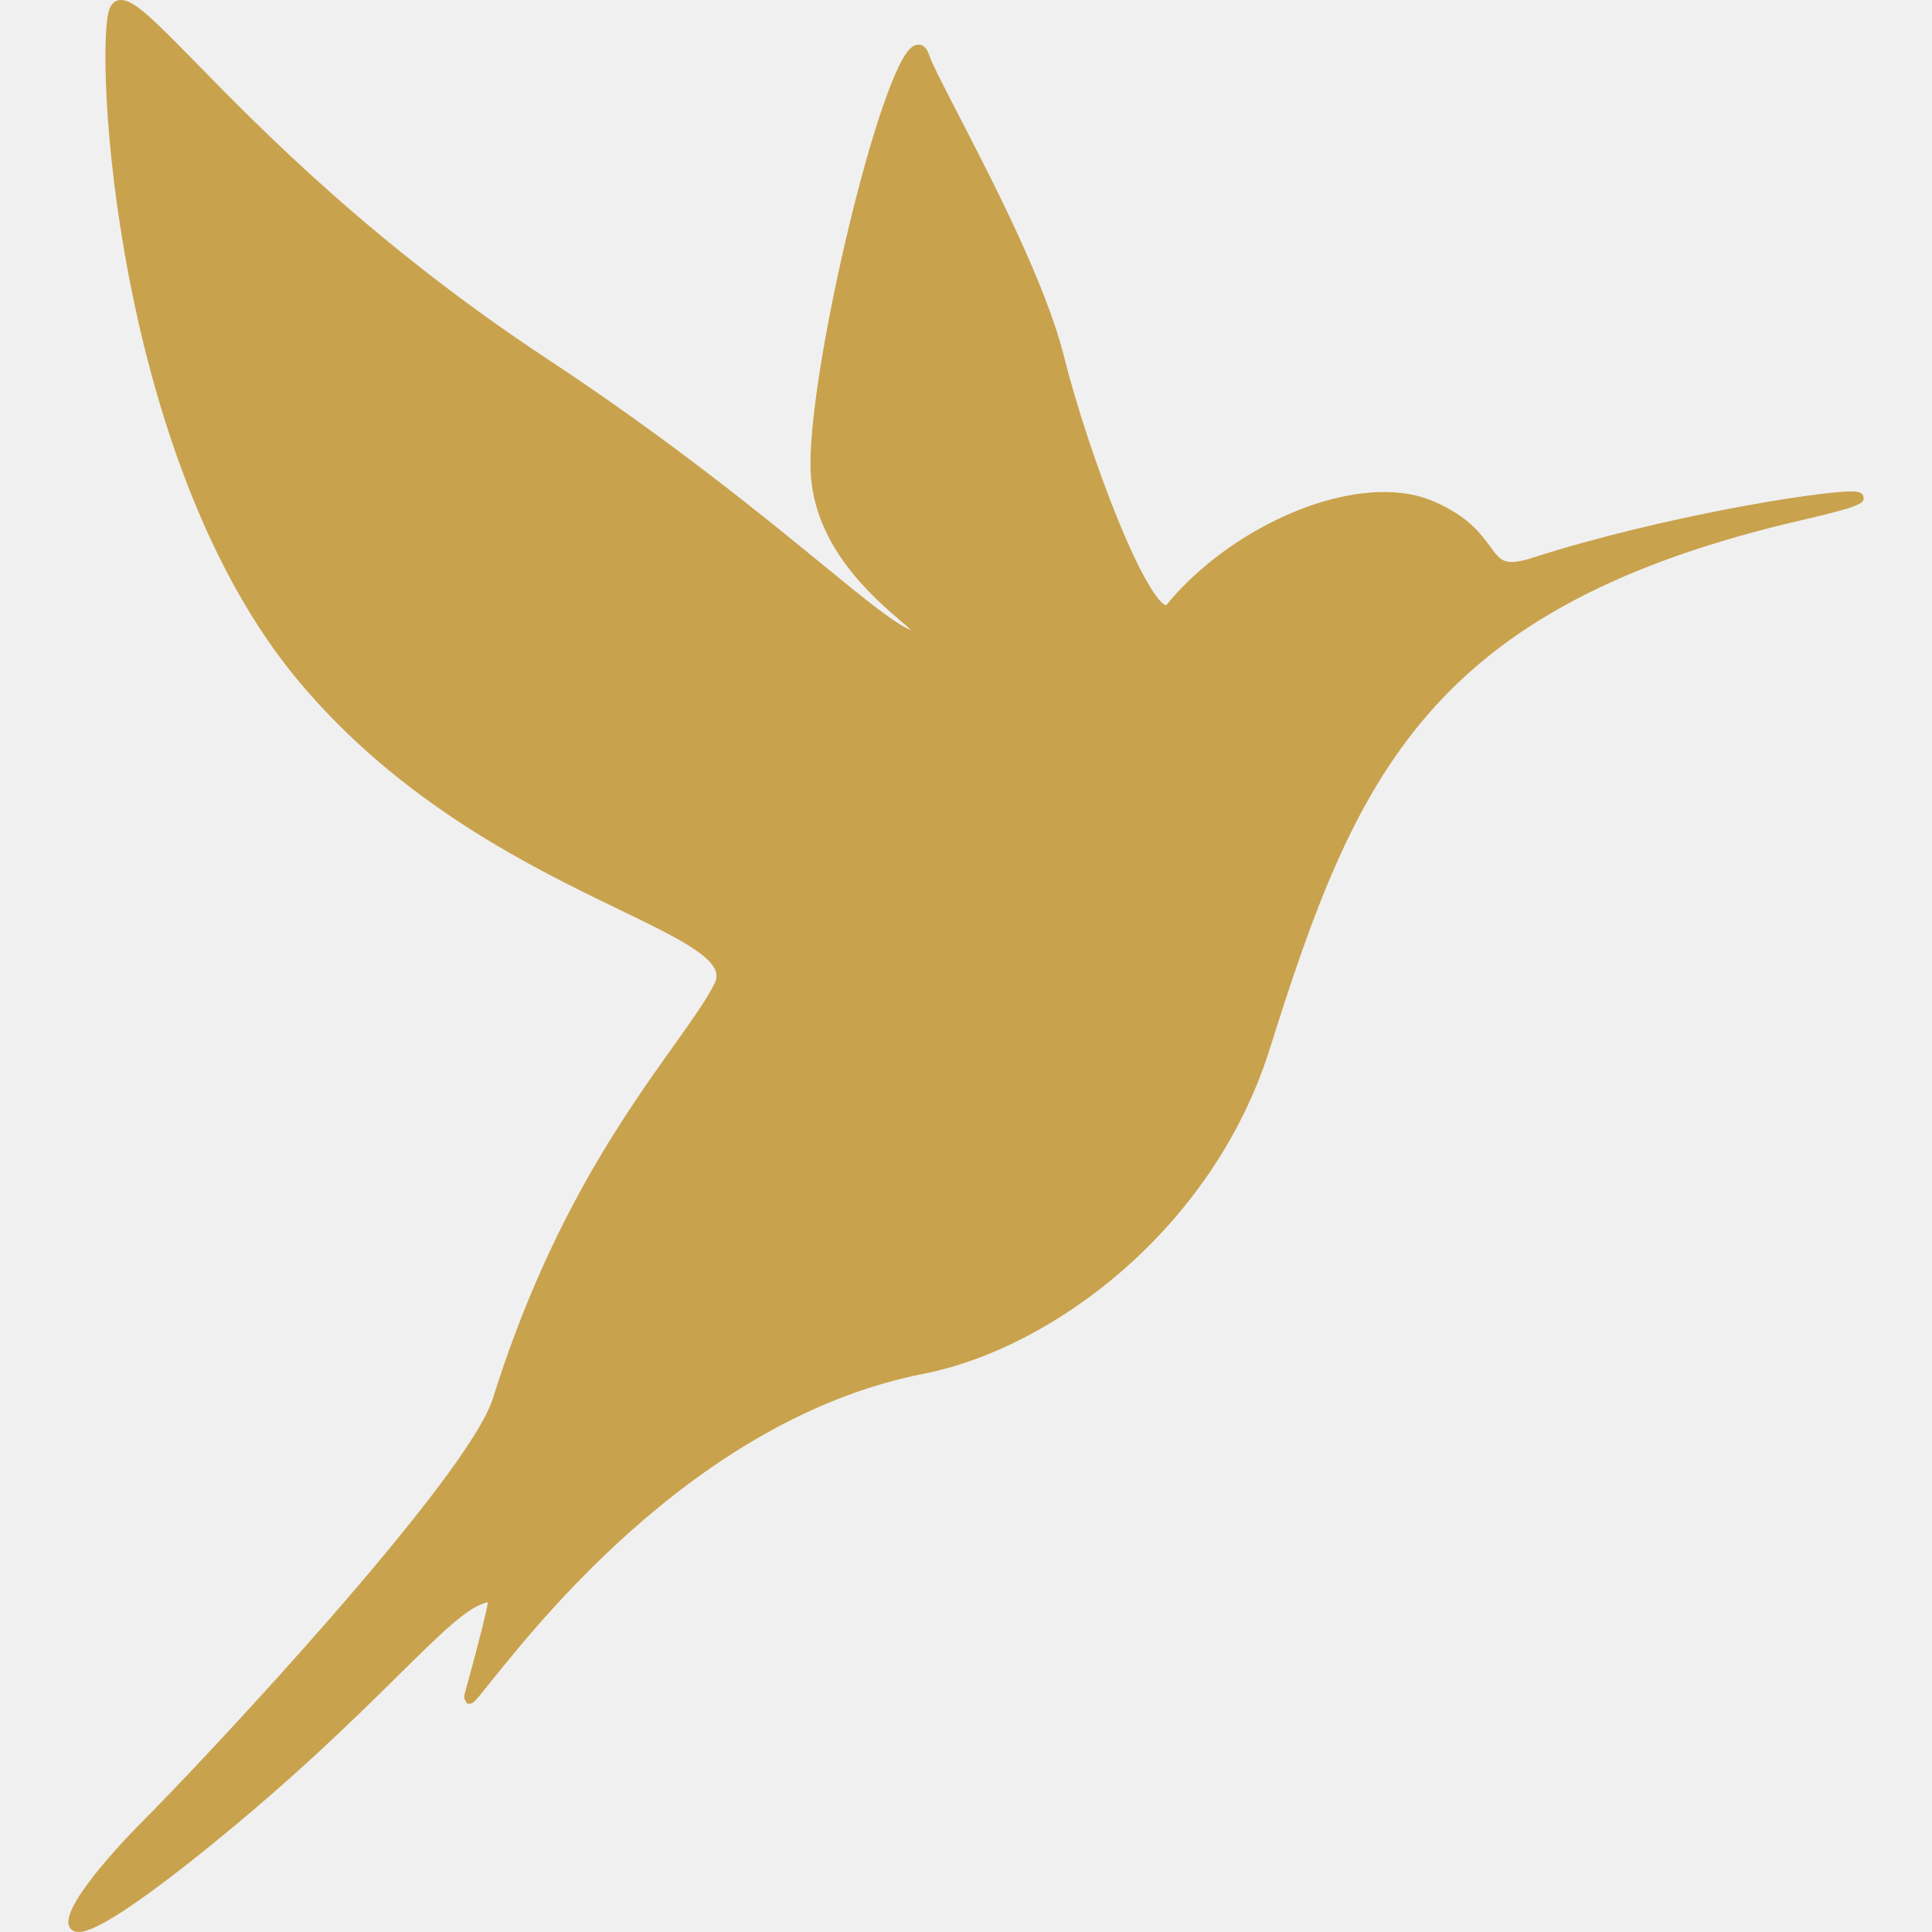
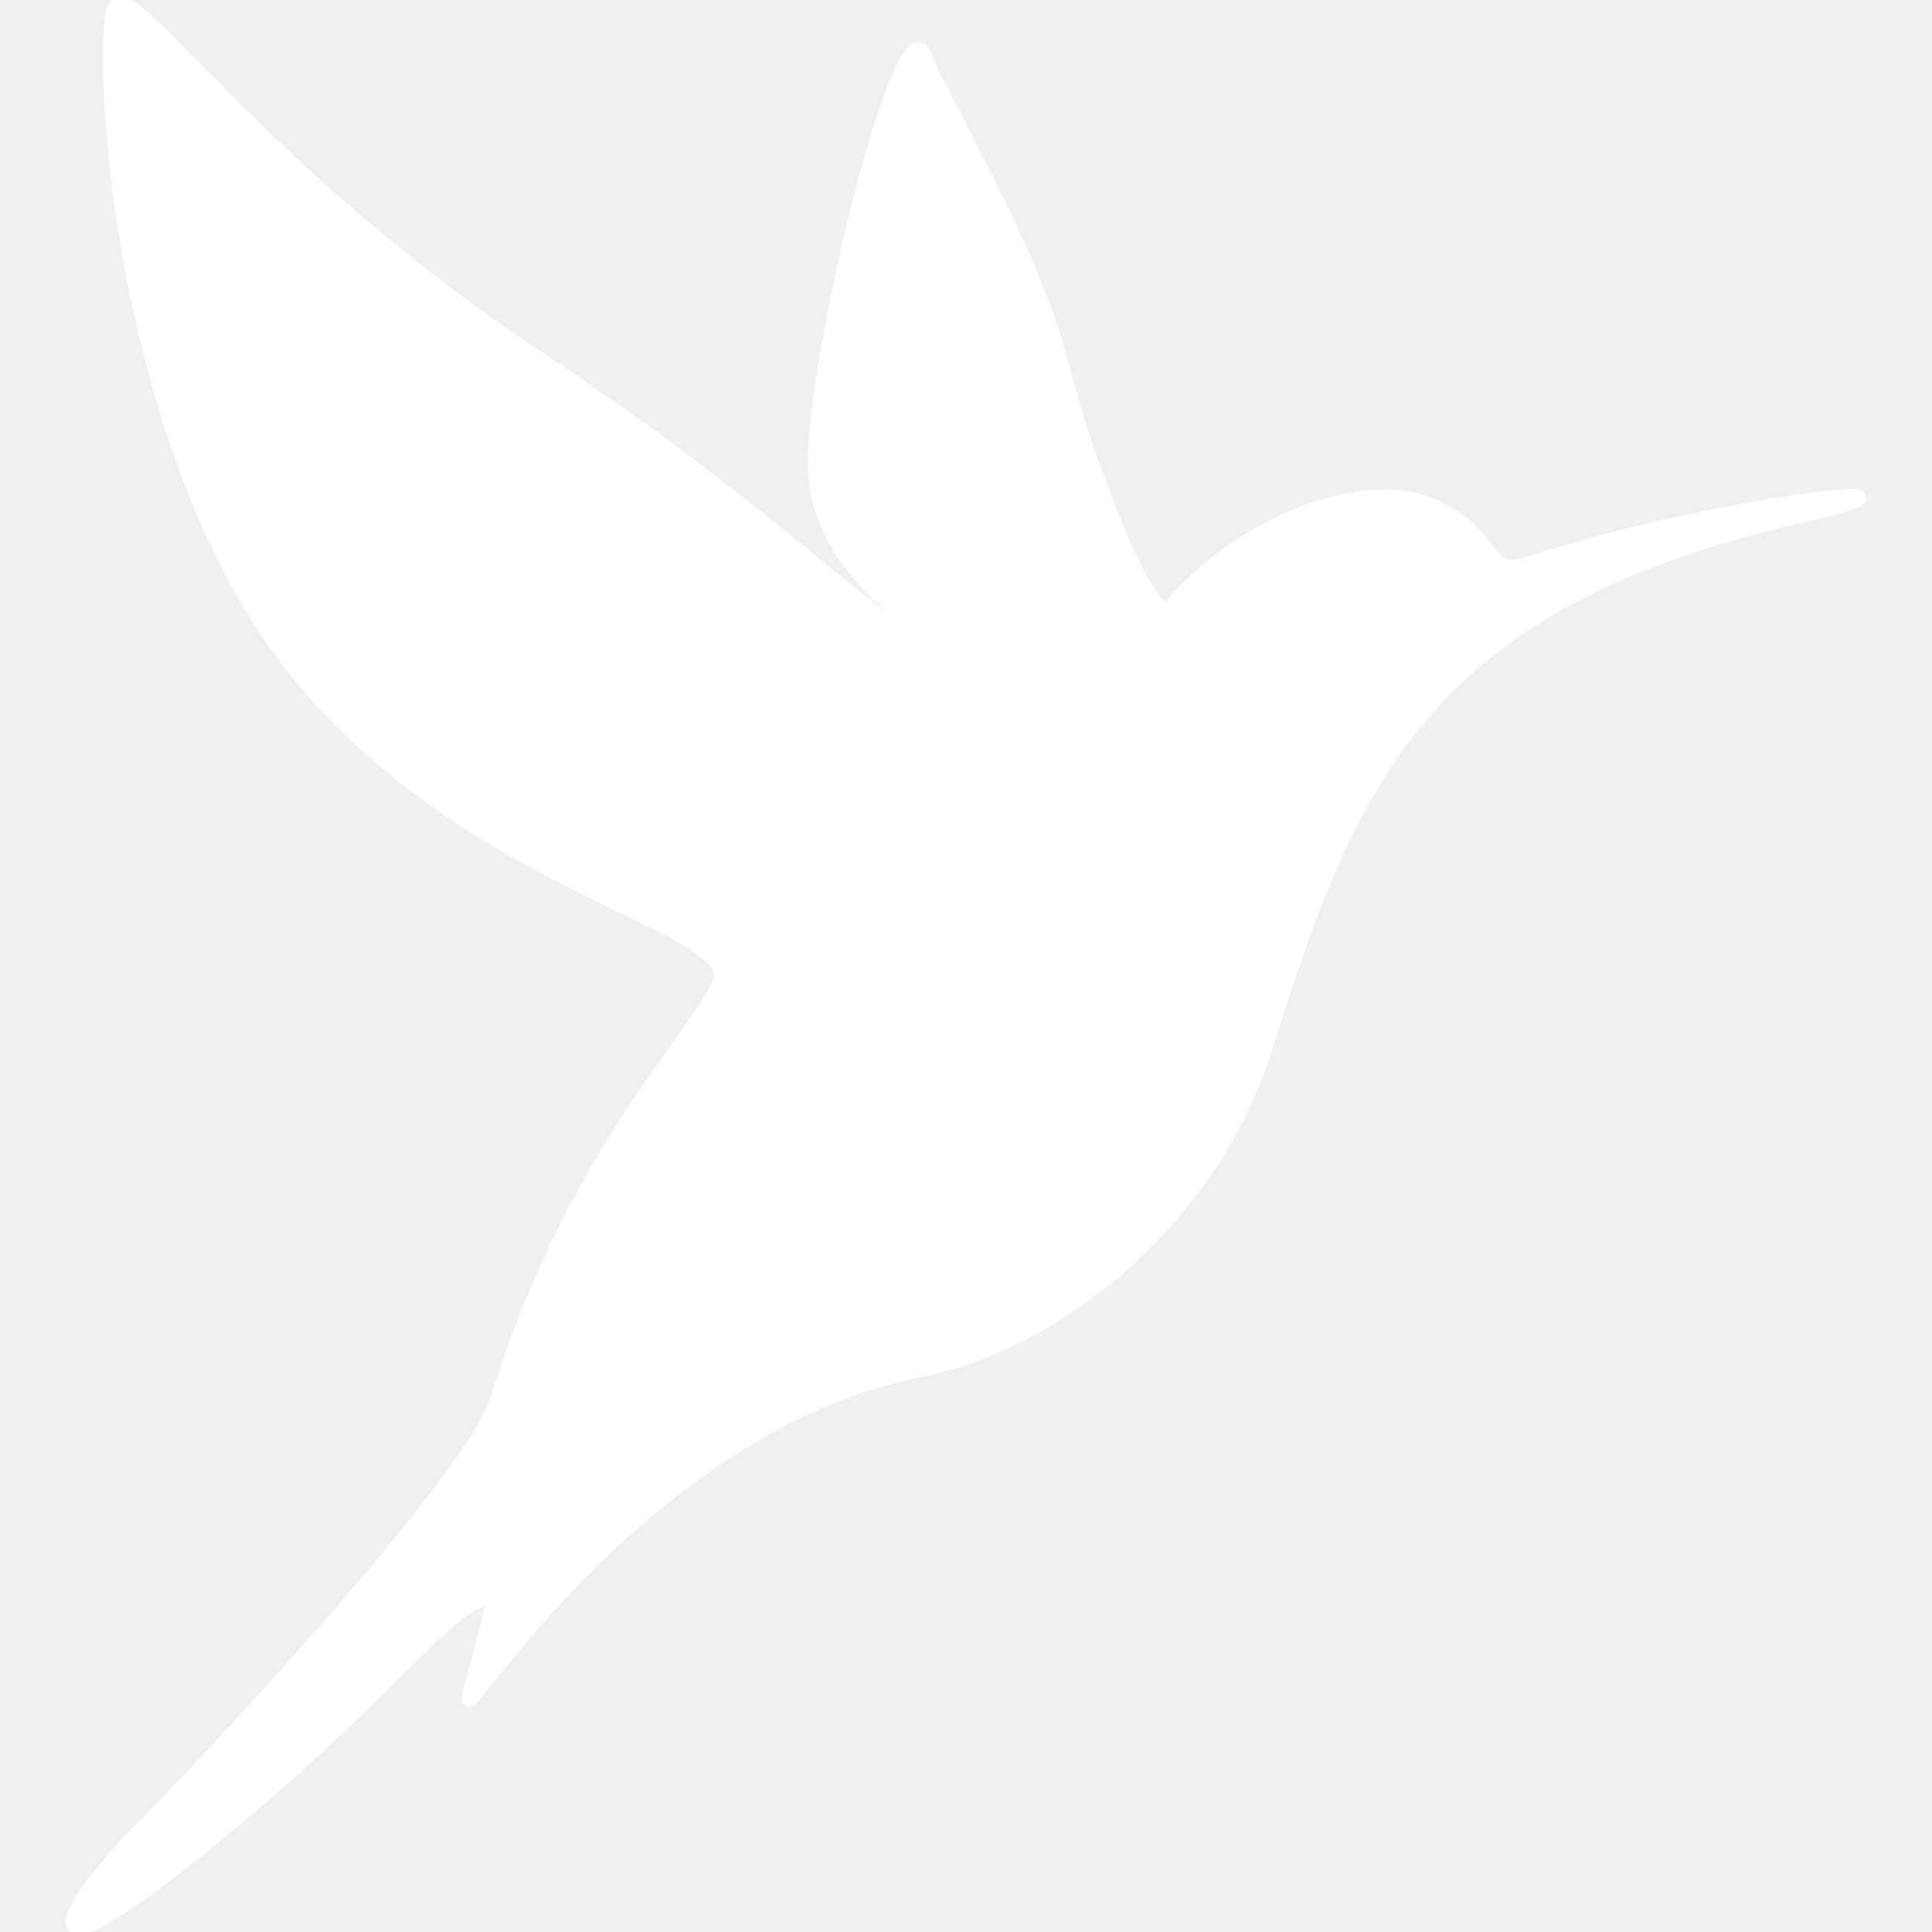
- <svg xmlns="http://www.w3.org/2000/svg" fill="#C9A24D" height="800px" width="800px" version="1.1" id="Capa_1" viewBox="0 0 379.777 379.777" xml:space="preserve">
-   <path fill="#C9A24D" d="M366.314,97.749c-0.129-1.144-1.544-1.144-2.389-1.144c-6.758,0-37.499,4.942-62.82,13.081  c-1.638,0.527-2.923,0.783-3.928,0.783c-1.961,0-2.722-0.928-4.254-3.029c-1.848-2.533-4.379-6.001-11.174-8.914  c-2.804-1.202-6.057-1.812-9.667-1.812c-14.221,0-32.199,9.312-42.749,22.142c-0.066,0.08-0.103,0.096-0.107,0.096  c-0.913,0-4.089-3.564-9.577-17.062c-4.013-9.87-8.136-22.368-10.504-31.842c-3.553-14.212-13.878-34.195-20.71-47.417  c-2.915-5.642-5.218-10.098-5.797-11.836c-0.447-1.339-1.15-2.019-2.091-2.019c-0.604,0-1.184,0.3-1.773,0.917  c-6.658,6.983-20.269,65.253-19.417,83.132c0.699,14.682,12.291,24.61,17.861,29.381c0.659,0.564,1.363,1.167,1.911,1.67  c-2.964-1.06-9.171-6.137-17.406-12.873c-11.881-9.718-29.836-24.403-54.152-40.453c-34.064-22.484-55.885-44.77-68.922-58.084  C29.964,3.599,26.338,0,23.791,0c-0.605,0-1.707,0.227-2.278,1.75c-2.924,7.798,0.754,88.419,37.074,132.002  c20.279,24.335,46.136,36.829,63.246,45.097c9.859,4.764,17.647,8.527,18.851,12.058c0.273,0.803,0.203,1.573-0.223,2.425  c-1.619,3.238-4.439,7.193-8.011,12.202c-9.829,13.783-24.682,34.613-35.555,69.335c-4.886,15.601-55.963,70.253-69.247,83.537  c-0.648,0.648-15.847,15.917-14.06,20.229c0.142,0.344,0.613,1.143,1.908,1.143c3.176,0,11.554-5.442,24.902-16.195  c17.47-14.073,29.399-25.848,38.11-34.452c8.477-8.374,13.784-13.596,17.427-14.161c-0.333,1.784-1.385,6.367-4.576,17.926  c-0.077,0.279-0.238,0.938,0.127,1.418l0.355,0.576h0.495c0.001,0,0.002,0,0.003,0c0.773,0,1.172-0.618,4.53-4.786  c10.244-12.714,41.417-51.561,84.722-60.067c25.376-4.985,56.886-28.519,68.008-63.854c16.822-53.439,30.902-87.056,105.176-104.081  C366.502,99.413,366.428,98.751,366.314,97.749z" />
+ <svg xmlns="http://www.w3.org/2000/svg" fill="#ffffff" height="800px" width="800px" version="1.1" id="Capa_1" viewBox="0 0 379.777 379.777" xml:space="preserve" stroke="#ffffff">
+   <g id="SVGRepo_bgCarrier" stroke-width="0" />
+   <g id="SVGRepo_tracerCarrier" stroke-linecap="round" stroke-linejoin="round" />
+   <g id="SVGRepo_iconCarrier">
+     <path d="M366.314,97.749c-0.129-1.144-1.544-1.144-2.389-1.144c-6.758,0-37.499,4.942-62.82,13.081 c-1.638,0.527-2.923,0.783-3.928,0.783c-1.961,0-2.722-0.928-4.254-3.029c-1.848-2.533-4.379-6.001-11.174-8.914 c-2.804-1.202-6.057-1.812-9.667-1.812c-14.221,0-32.199,9.312-42.749,22.142c-0.066,0.08-0.103,0.096-0.107,0.096 c-0.913,0-4.089-3.564-9.577-17.062c-4.013-9.87-8.136-22.368-10.504-31.842c-3.553-14.212-13.878-34.195-20.71-47.417 c-2.915-5.642-5.218-10.098-5.797-11.836c-0.447-1.339-1.15-2.019-2.091-2.019c-0.604,0-1.184,0.3-1.773,0.917 c-6.658,6.983-20.269,65.253-19.417,83.132c0.699,14.682,12.291,24.61,17.861,29.381c0.659,0.564,1.363,1.167,1.911,1.67 c-2.964-1.06-9.171-6.137-17.406-12.873c-11.881-9.718-29.836-24.403-54.152-40.453c-34.064-22.484-55.885-44.77-68.922-58.084 C29.964,3.599,26.338,0,23.791,0c-0.605,0-1.707,0.227-2.278,1.75c-2.924,7.798,0.754,88.419,37.074,132.002 c20.279,24.335,46.136,36.829,63.246,45.097c9.859,4.764,17.647,8.527,18.851,12.058c0.273,0.803,0.203,1.573-0.223,2.425 c-1.619,3.238-4.439,7.193-8.011,12.202c-9.829,13.783-24.682,34.613-35.555,69.335c-4.886,15.601-55.963,70.253-69.247,83.537 c-0.648,0.648-15.847,15.917-14.06,20.229c0.142,0.344,0.613,1.143,1.908,1.143c3.176,0,11.554-5.442,24.902-16.195 c17.47-14.073,29.399-25.848,38.11-34.452c8.477-8.374,13.784-13.596,17.427-14.161c-0.333,1.784-1.385,6.367-4.576,17.926 c-0.077,0.279-0.238,0.938,0.127,1.418l0.355,0.576h0.495c0.001,0,0.002,0,0.003,0c0.773,0,1.172-0.618,4.53-4.786 c10.244-12.714,41.417-51.561,84.722-60.067c25.376-4.985,56.886-28.519,68.008-63.854c16.822-53.439,30.902-87.056,105.176-104.081 C366.502,99.413,366.428,98.751,366.314,97.749z" />
+   </g>
</svg>
